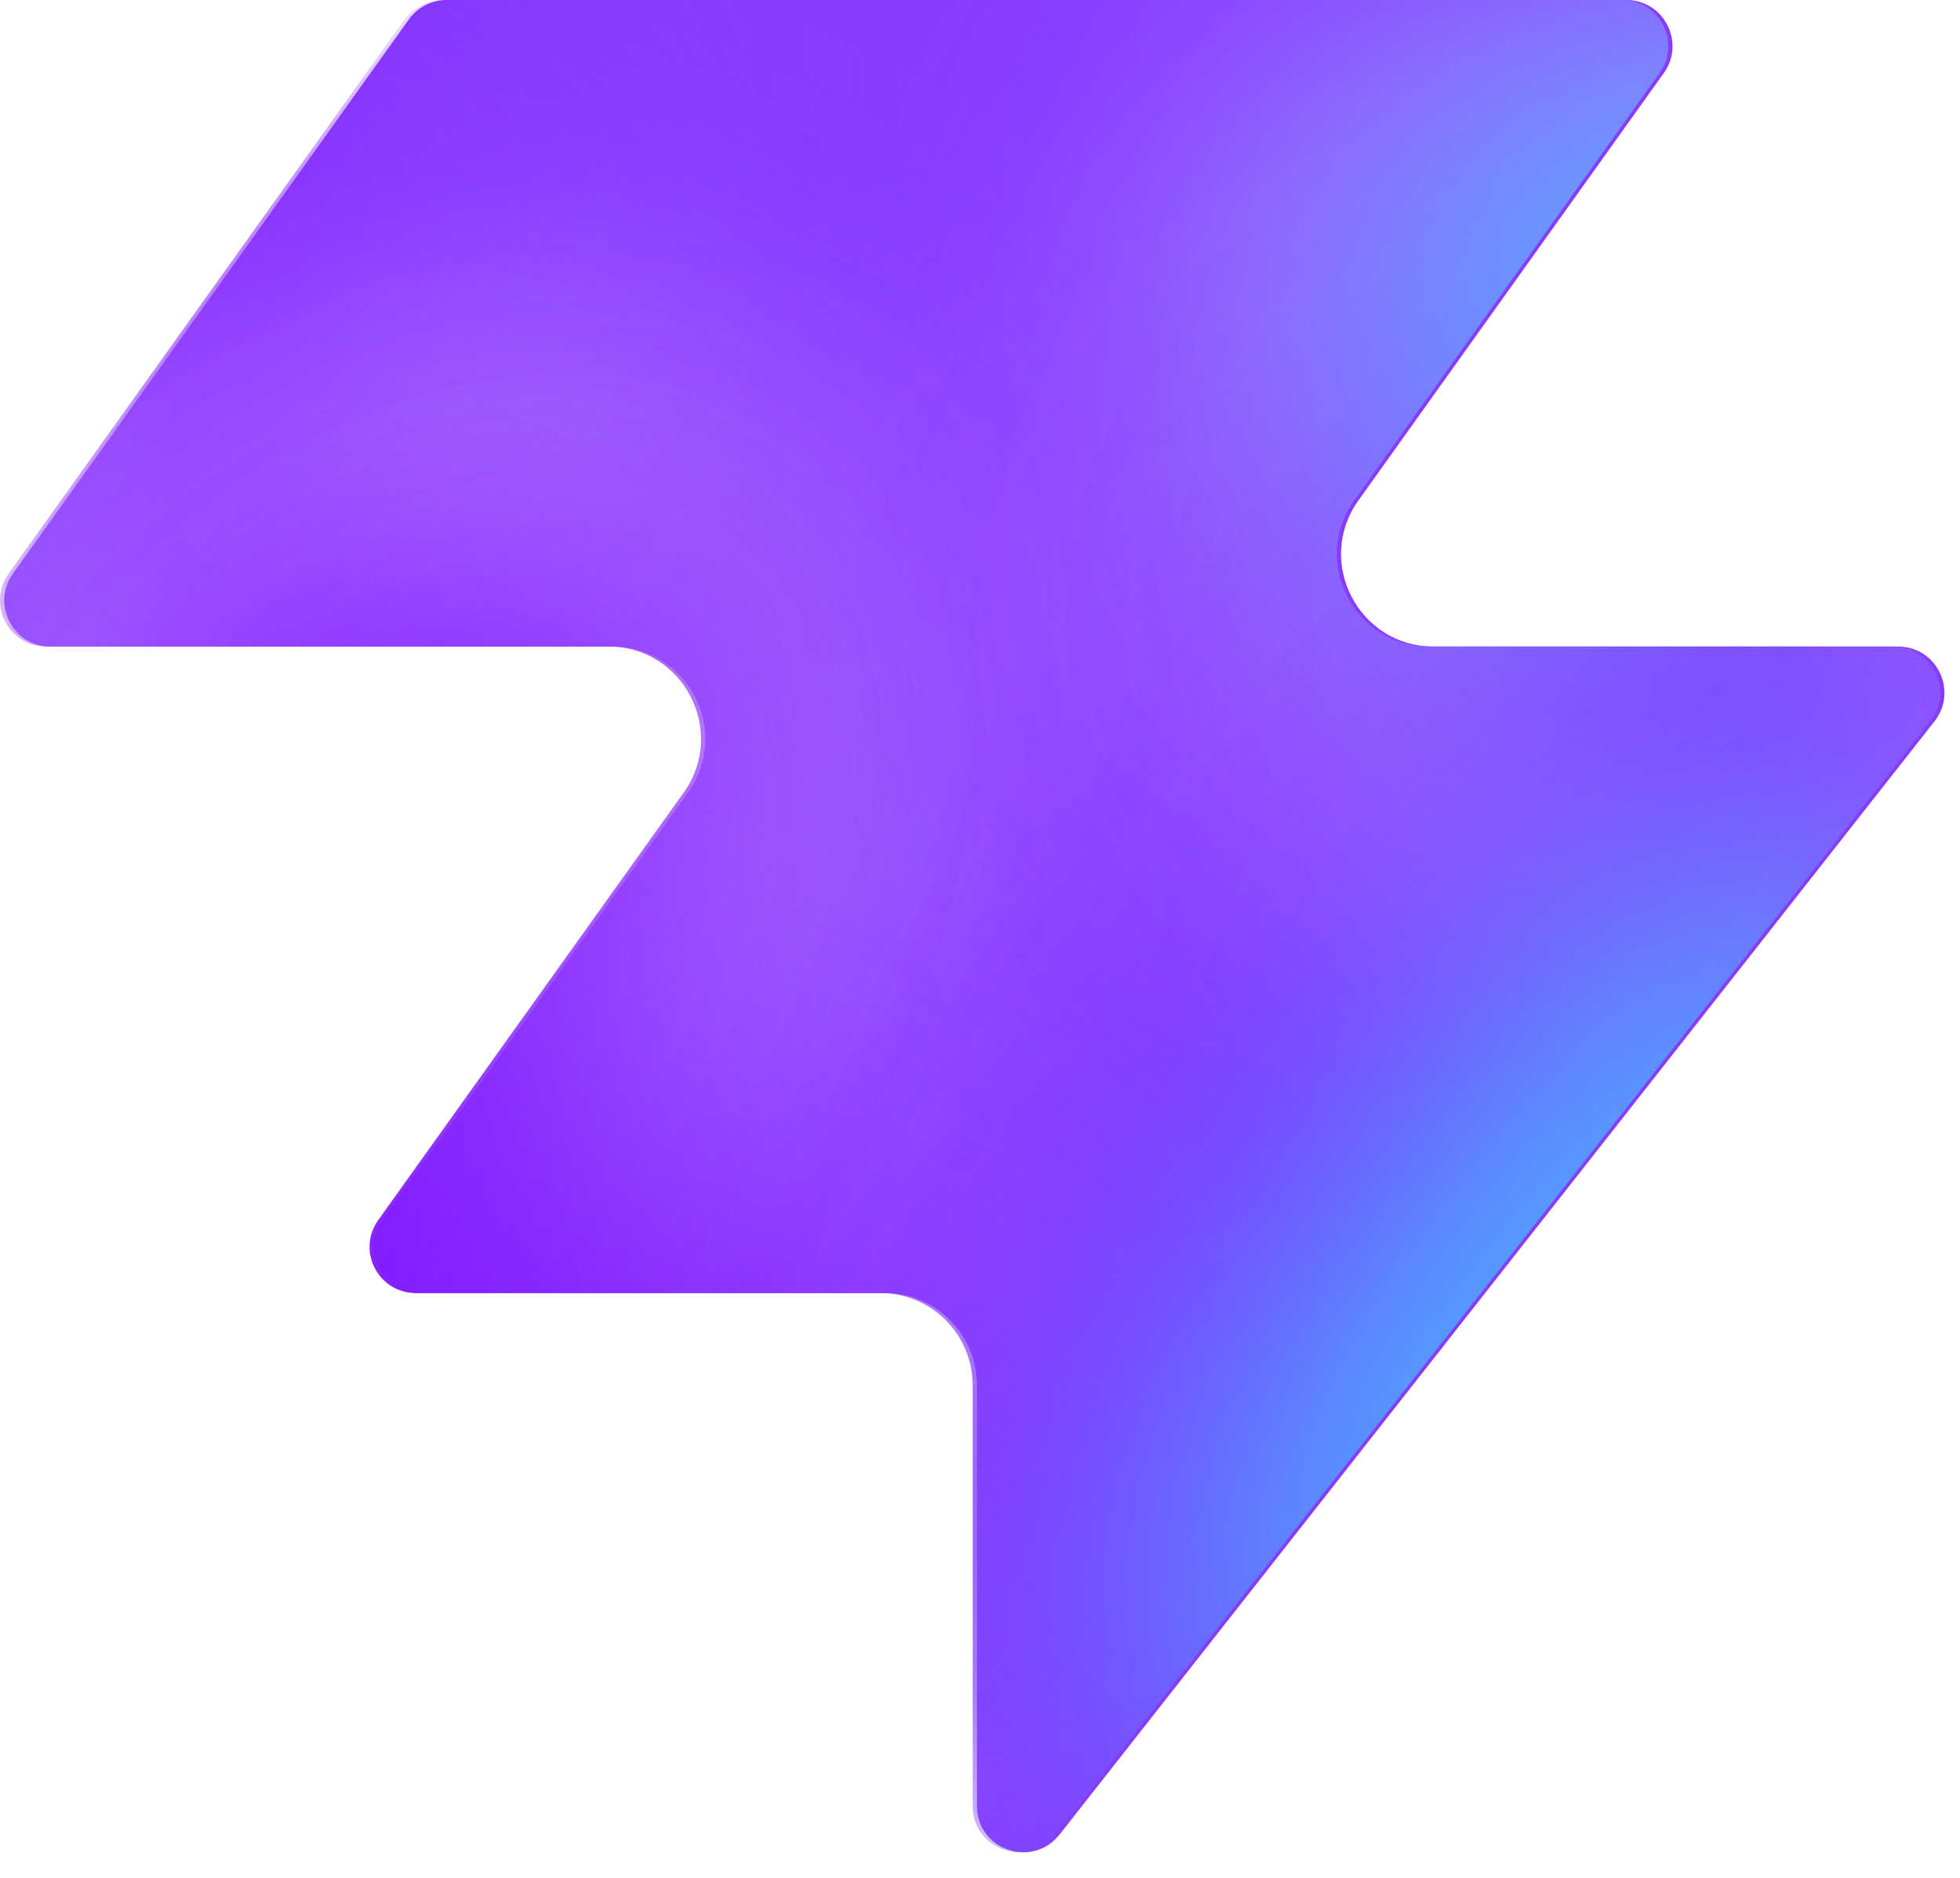
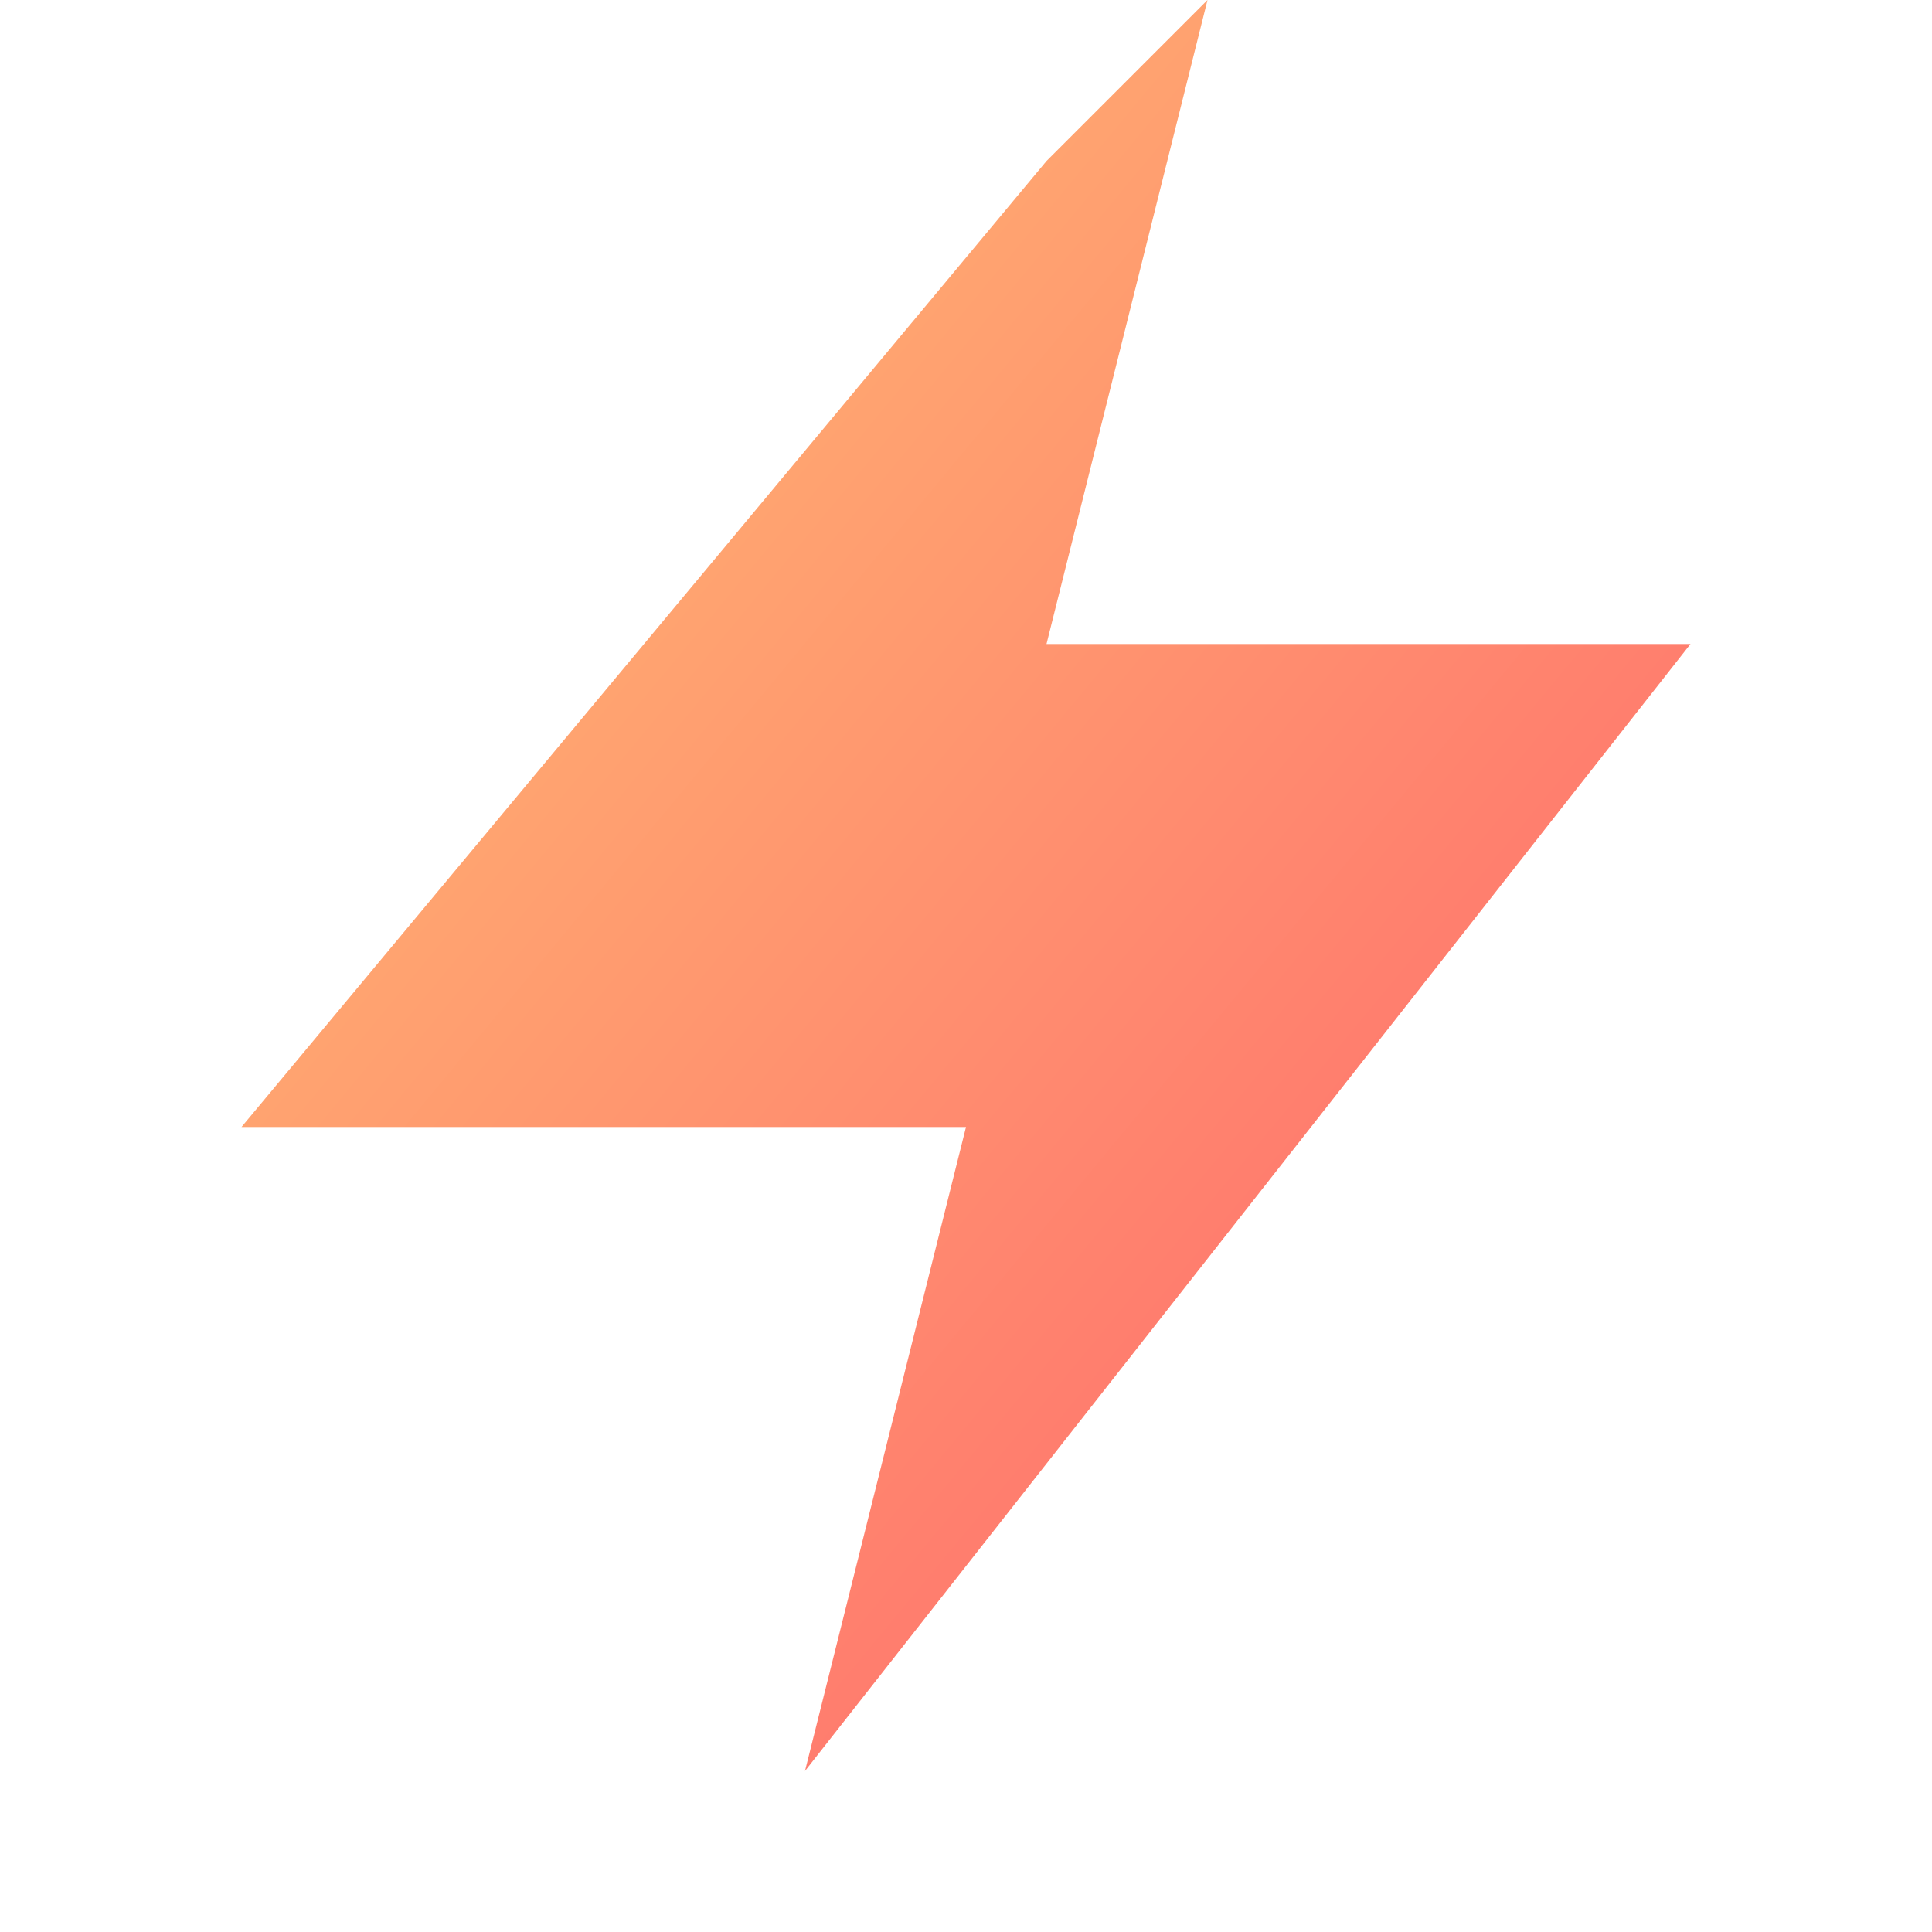
- <svg xmlns="http://www.w3.org/2000/svg" width="48" height="46" fill="none" viewBox="0 0 48 46">
-   <path fill="#863bff" d="M25.946 44.938c-.664.845-2.021.375-2.021-.698V33.937a2.26 2.26 0 0 0-2.262-2.262H10.287c-.92 0-1.456-1.04-.92-1.788l7.48-10.471c1.07-1.497 0-3.578-1.842-3.578H1.237c-.92 0-1.456-1.04-.92-1.788L10.013.474c.214-.297.556-.474.92-.474h28.894c.92 0 1.456 1.04.92 1.788l-7.48 10.471c-1.07 1.498 0 3.579 1.842 3.579h11.377c.943 0 1.473 1.088.89 1.83L25.947 44.94z" style="fill:#863bff;fill:color(display-p3 .525 .23 1);fill-opacity:1" />
-   <mask id="a" width="48" height="46" x="0" y="0" maskUnits="userSpaceOnUse" style="mask-type:alpha">
-     <path fill="#000" d="M25.842 44.938c-.664.844-2.021.375-2.021-.698V33.937a2.26 2.26 0 0 0-2.262-2.262H10.183c-.92 0-1.456-1.04-.92-1.788l7.48-10.471c1.07-1.498 0-3.579-1.842-3.579H1.133c-.92 0-1.456-1.04-.92-1.787L9.91.473c.214-.297.556-.474.92-.474h28.894c.92 0 1.456 1.04.92 1.788l-7.48 10.471c-1.07 1.498 0 3.578 1.842 3.578h11.377c.943 0 1.473 1.088.89 1.832L25.843 44.94z" style="fill:#000;fill-opacity:1" />
-   </mask>
-   <g mask="url(#a)">
-     <g filter="url(#b)">
-       <ellipse cx="5.508" cy="14.704" fill="#ede6ff" rx="5.508" ry="14.704" style="fill:#ede6ff;fill:color(display-p3 .927 .903 1);fill-opacity:1" transform="matrix(.00324 1 1 -.00324 -4.47 31.516)" />
-     </g>
-     <g filter="url(#c)">
-       <ellipse cx="10.399" cy="29.851" fill="#ede6ff" rx="10.399" ry="29.851" style="fill:#ede6ff;fill:color(display-p3 .927 .903 1);fill-opacity:1" transform="matrix(.00324 1 1 -.00324 -39.328 7.883)" />
-     </g>
-     <g filter="url(#d)">
-       <ellipse cx="5.508" cy="30.487" fill="#7e14ff" rx="5.508" ry="30.487" style="fill:#7e14ff;fill:color(display-p3 .492 .077 1);fill-opacity:1" transform="rotate(89.814 -25.913 -14.639)scale(1 -1)" />
-     </g>
-     <g filter="url(#e)">
-       <ellipse cx="5.508" cy="30.599" fill="#7e14ff" rx="5.508" ry="30.599" style="fill:#7e14ff;fill:color(display-p3 .492 .077 1);fill-opacity:1" transform="rotate(89.814 -32.644 -3.334)scale(1 -1)" />
-     </g>
-     <g filter="url(#f)">
-       <ellipse cx="5.508" cy="30.599" fill="#7e14ff" rx="5.508" ry="30.599" style="fill:#7e14ff;fill:color(display-p3 .492 .077 1);fill-opacity:1" transform="matrix(.00324 1 1 -.00324 -34.34 30.47)" />
-     </g>
-     <g filter="url(#g)">
-       <ellipse cx="14.072" cy="22.078" fill="#ede6ff" rx="14.072" ry="22.078" style="fill:#ede6ff;fill:color(display-p3 .927 .903 1);fill-opacity:1" transform="rotate(93.35 24.506 48.493)scale(-1 1)" />
-     </g>
-     <g filter="url(#h)">
-       <ellipse cx="3.47" cy="21.501" fill="#7e14ff" rx="3.47" ry="21.501" style="fill:#7e14ff;fill:color(display-p3 .492 .077 1);fill-opacity:1" transform="rotate(89.009 28.708 47.59)scale(-1 1)" />
-     </g>
-     <g filter="url(#i)">
-       <ellipse cx="3.47" cy="21.501" fill="#7e14ff" rx="3.47" ry="21.501" style="fill:#7e14ff;fill:color(display-p3 .492 .077 1);fill-opacity:1" transform="rotate(89.009 28.708 47.59)scale(-1 1)" />
-     </g>
-     <g filter="url(#j)">
-       <ellipse cx=".387" cy="8.972" fill="#7e14ff" rx="4.407" ry="29.108" style="fill:#7e14ff;fill:color(display-p3 .492 .077 1);fill-opacity:1" transform="rotate(39.51 .387 8.972)" />
-     </g>
-     <g filter="url(#k)">
-       <ellipse cx="47.523" cy="-6.092" fill="#7e14ff" rx="4.407" ry="29.108" style="fill:#7e14ff;fill:color(display-p3 .492 .077 1);fill-opacity:1" transform="rotate(37.892 47.523 -6.092)" />
-     </g>
-     <g filter="url(#l)">
-       <ellipse cx="41.412" cy="6.333" fill="#47bfff" rx="5.971" ry="9.665" style="fill:#47bfff;fill:color(display-p3 .28 .748 1);fill-opacity:1" transform="rotate(37.892 41.412 6.333)" />
-     </g>
-     <g filter="url(#m)">
-       <ellipse cx="-1.879" cy="38.332" fill="#7e14ff" rx="4.407" ry="29.108" style="fill:#7e14ff;fill:color(display-p3 .492 .077 1);fill-opacity:1" transform="rotate(37.892 -1.88 38.332)" />
-     </g>
-     <g filter="url(#n)">
-       <ellipse cx="-1.879" cy="38.332" fill="#7e14ff" rx="4.407" ry="29.108" style="fill:#7e14ff;fill:color(display-p3 .492 .077 1);fill-opacity:1" transform="rotate(37.892 -1.88 38.332)" />
-     </g>
-     <g filter="url(#o)">
-       <ellipse cx="35.651" cy="29.907" fill="#7e14ff" rx="4.407" ry="29.108" style="fill:#7e14ff;fill:color(display-p3 .492 .077 1);fill-opacity:1" transform="rotate(37.892 35.651 29.907)" />
-     </g>
-     <g filter="url(#p)">
-       <ellipse cx="38.418" cy="32.4" fill="#47bfff" rx="5.971" ry="15.297" style="fill:#47bfff;fill:color(display-p3 .28 .748 1);fill-opacity:1" transform="rotate(37.892 38.418 32.4)" />
-     </g>
-   </g>
+ <svg xmlns="http://www.w3.org/2000/svg" viewBox="0 0 24 24" width="32" height="32">
  <defs>
-     <filter id="b" width="60.045" height="41.654" x="-19.77" y="16.149" color-interpolation-filters="sRGB" filterUnits="userSpaceOnUse">
-       <feFlood flood-opacity="0" result="BackgroundImageFix" />
-       <feBlend in="SourceGraphic" in2="BackgroundImageFix" result="shape" />
-       <feGaussianBlur result="effect1_foregroundBlur_2002_17158" stdDeviation="7.659" />
-     </filter>
-     <filter id="c" width="90.34" height="51.437" x="-54.613" y="-7.533" color-interpolation-filters="sRGB" filterUnits="userSpaceOnUse">
-       <feFlood flood-opacity="0" result="BackgroundImageFix" />
-       <feBlend in="SourceGraphic" in2="BackgroundImageFix" result="shape" />
-       <feGaussianBlur result="effect1_foregroundBlur_2002_17158" stdDeviation="7.659" />
-     </filter>
-     <filter id="d" width="79.355" height="29.4" x="-49.64" y="2.03" color-interpolation-filters="sRGB" filterUnits="userSpaceOnUse">
-       <feFlood flood-opacity="0" result="BackgroundImageFix" />
-       <feBlend in="SourceGraphic" in2="BackgroundImageFix" result="shape" />
-       <feGaussianBlur result="effect1_foregroundBlur_2002_17158" stdDeviation="4.596" />
-     </filter>
-     <filter id="e" width="79.579" height="29.4" x="-45.045" y="20.029" color-interpolation-filters="sRGB" filterUnits="userSpaceOnUse">
-       <feFlood flood-opacity="0" result="BackgroundImageFix" />
-       <feBlend in="SourceGraphic" in2="BackgroundImageFix" result="shape" />
-       <feGaussianBlur result="effect1_foregroundBlur_2002_17158" stdDeviation="4.596" />
-     </filter>
-     <filter id="f" width="79.579" height="29.4" x="-43.513" y="21.178" color-interpolation-filters="sRGB" filterUnits="userSpaceOnUse">
-       <feFlood flood-opacity="0" result="BackgroundImageFix" />
-       <feBlend in="SourceGraphic" in2="BackgroundImageFix" result="shape" />
-       <feGaussianBlur result="effect1_foregroundBlur_2002_17158" stdDeviation="4.596" />
-     </filter>
-     <filter id="g" width="74.749" height="58.852" x="15.756" y="-17.901" color-interpolation-filters="sRGB" filterUnits="userSpaceOnUse">
-       <feFlood flood-opacity="0" result="BackgroundImageFix" />
-       <feBlend in="SourceGraphic" in2="BackgroundImageFix" result="shape" />
-       <feGaussianBlur result="effect1_foregroundBlur_2002_17158" stdDeviation="7.659" />
-     </filter>
-     <filter id="h" width="61.377" height="25.362" x="23.548" y="2.284" color-interpolation-filters="sRGB" filterUnits="userSpaceOnUse">
-       <feFlood flood-opacity="0" result="BackgroundImageFix" />
-       <feBlend in="SourceGraphic" in2="BackgroundImageFix" result="shape" />
-       <feGaussianBlur result="effect1_foregroundBlur_2002_17158" stdDeviation="4.596" />
-     </filter>
-     <filter id="i" width="61.377" height="25.362" x="23.548" y="2.284" color-interpolation-filters="sRGB" filterUnits="userSpaceOnUse">
-       <feFlood flood-opacity="0" result="BackgroundImageFix" />
-       <feBlend in="SourceGraphic" in2="BackgroundImageFix" result="shape" />
-       <feGaussianBlur result="effect1_foregroundBlur_2002_17158" stdDeviation="4.596" />
-     </filter>
-     <filter id="j" width="56.045" height="63.649" x="-27.636" y="-22.853" color-interpolation-filters="sRGB" filterUnits="userSpaceOnUse">
-       <feFlood flood-opacity="0" result="BackgroundImageFix" />
-       <feBlend in="SourceGraphic" in2="BackgroundImageFix" result="shape" />
-       <feGaussianBlur result="effect1_foregroundBlur_2002_17158" stdDeviation="4.596" />
-     </filter>
-     <filter id="k" width="54.814" height="64.646" x="20.116" y="-38.415" color-interpolation-filters="sRGB" filterUnits="userSpaceOnUse">
-       <feFlood flood-opacity="0" result="BackgroundImageFix" />
-       <feBlend in="SourceGraphic" in2="BackgroundImageFix" result="shape" />
-       <feGaussianBlur result="effect1_foregroundBlur_2002_17158" stdDeviation="4.596" />
-     </filter>
-     <filter id="l" width="33.541" height="35.313" x="24.641" y="-11.323" color-interpolation-filters="sRGB" filterUnits="userSpaceOnUse">
-       <feFlood flood-opacity="0" result="BackgroundImageFix" />
-       <feBlend in="SourceGraphic" in2="BackgroundImageFix" result="shape" />
-       <feGaussianBlur result="effect1_foregroundBlur_2002_17158" stdDeviation="4.596" />
-     </filter>
-     <filter id="m" width="54.814" height="64.646" x="-29.286" y="6.009" color-interpolation-filters="sRGB" filterUnits="userSpaceOnUse">
-       <feFlood flood-opacity="0" result="BackgroundImageFix" />
-       <feBlend in="SourceGraphic" in2="BackgroundImageFix" result="shape" />
-       <feGaussianBlur result="effect1_foregroundBlur_2002_17158" stdDeviation="4.596" />
-     </filter>
-     <filter id="n" width="54.814" height="64.646" x="-29.286" y="6.009" color-interpolation-filters="sRGB" filterUnits="userSpaceOnUse">
-       <feFlood flood-opacity="0" result="BackgroundImageFix" />
-       <feBlend in="SourceGraphic" in2="BackgroundImageFix" result="shape" />
-       <feGaussianBlur result="effect1_foregroundBlur_2002_17158" stdDeviation="4.596" />
-     </filter>
-     <filter id="o" width="54.814" height="64.646" x="8.244" y="-2.416" color-interpolation-filters="sRGB" filterUnits="userSpaceOnUse">
-       <feFlood flood-opacity="0" result="BackgroundImageFix" />
-       <feBlend in="SourceGraphic" in2="BackgroundImageFix" result="shape" />
-       <feGaussianBlur result="effect1_foregroundBlur_2002_17158" stdDeviation="4.596" />
-     </filter>
-     <filter id="p" width="39.409" height="43.623" x="18.713" y="10.588" color-interpolation-filters="sRGB" filterUnits="userSpaceOnUse">
-       <feFlood flood-opacity="0" result="BackgroundImageFix" />
-       <feBlend in="SourceGraphic" in2="BackgroundImageFix" result="shape" />
-       <feGaussianBlur result="effect1_foregroundBlur_2002_17158" stdDeviation="4.596" />
-     </filter>
+     <linearGradient id="lightningGrad" x1="0%" y1="0%" x2="100%" y2="100%">
+       <stop offset="0%" style="stop-color:#FFC371;stop-opacity:1" />
+       <stop offset="100%" style="stop-color:#FF5F6D;stop-opacity:1" />
+     </linearGradient>
  </defs>
+   <path d="M13 2L3 14h9l-2 8 11-14h-8l2-8z" fill="url(#lightningGrad)" />
</svg>
